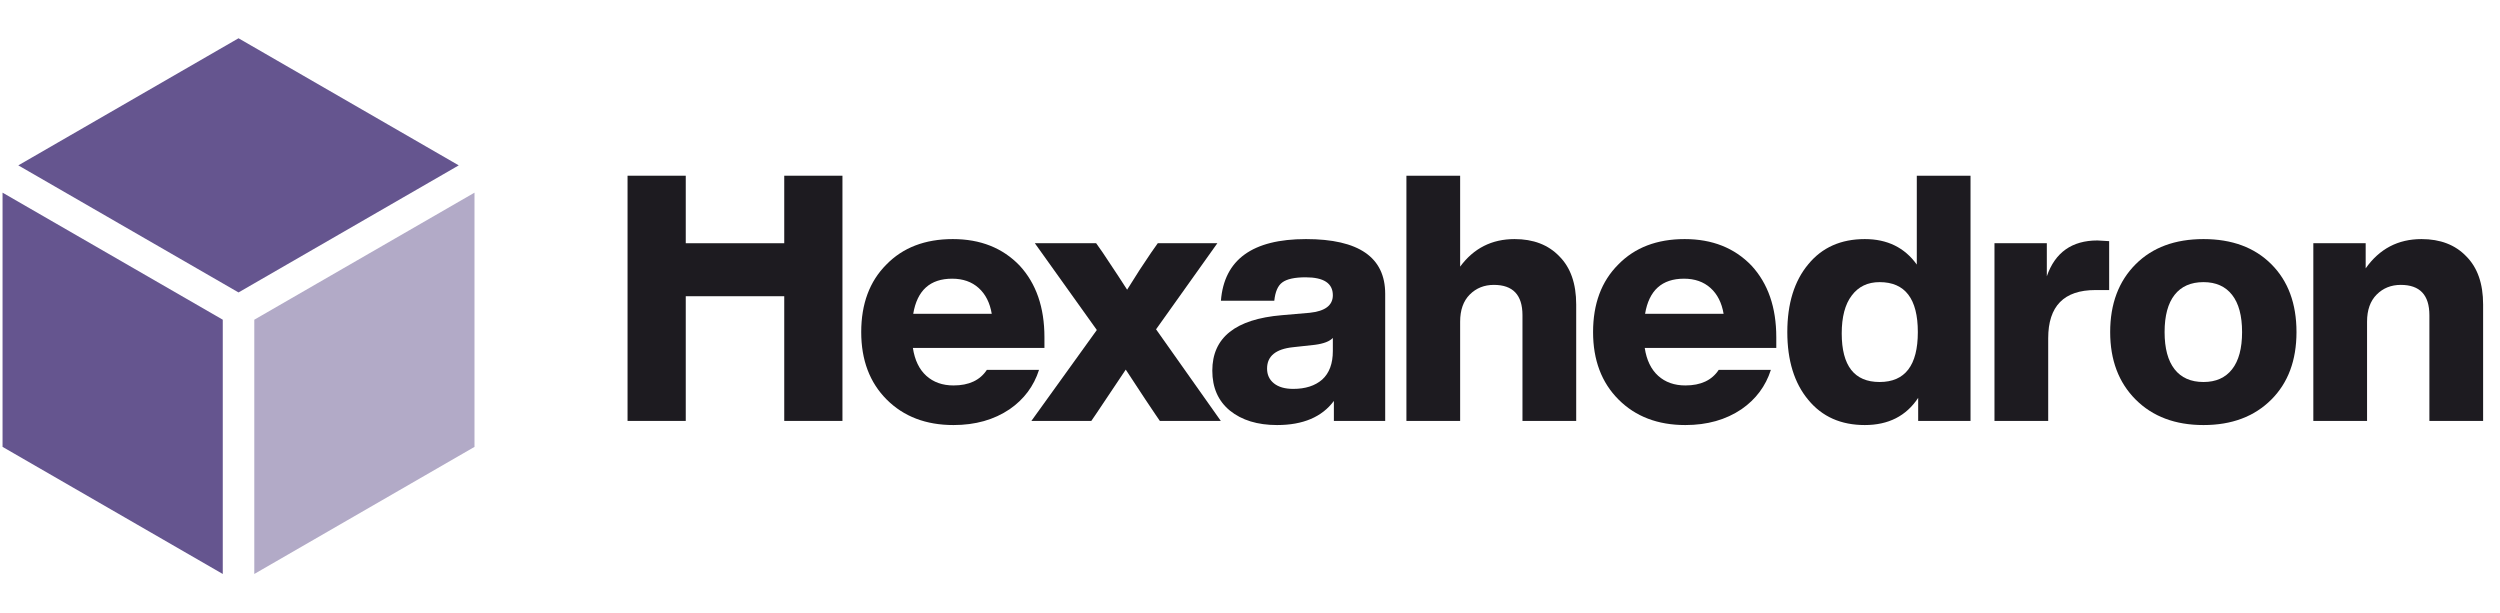
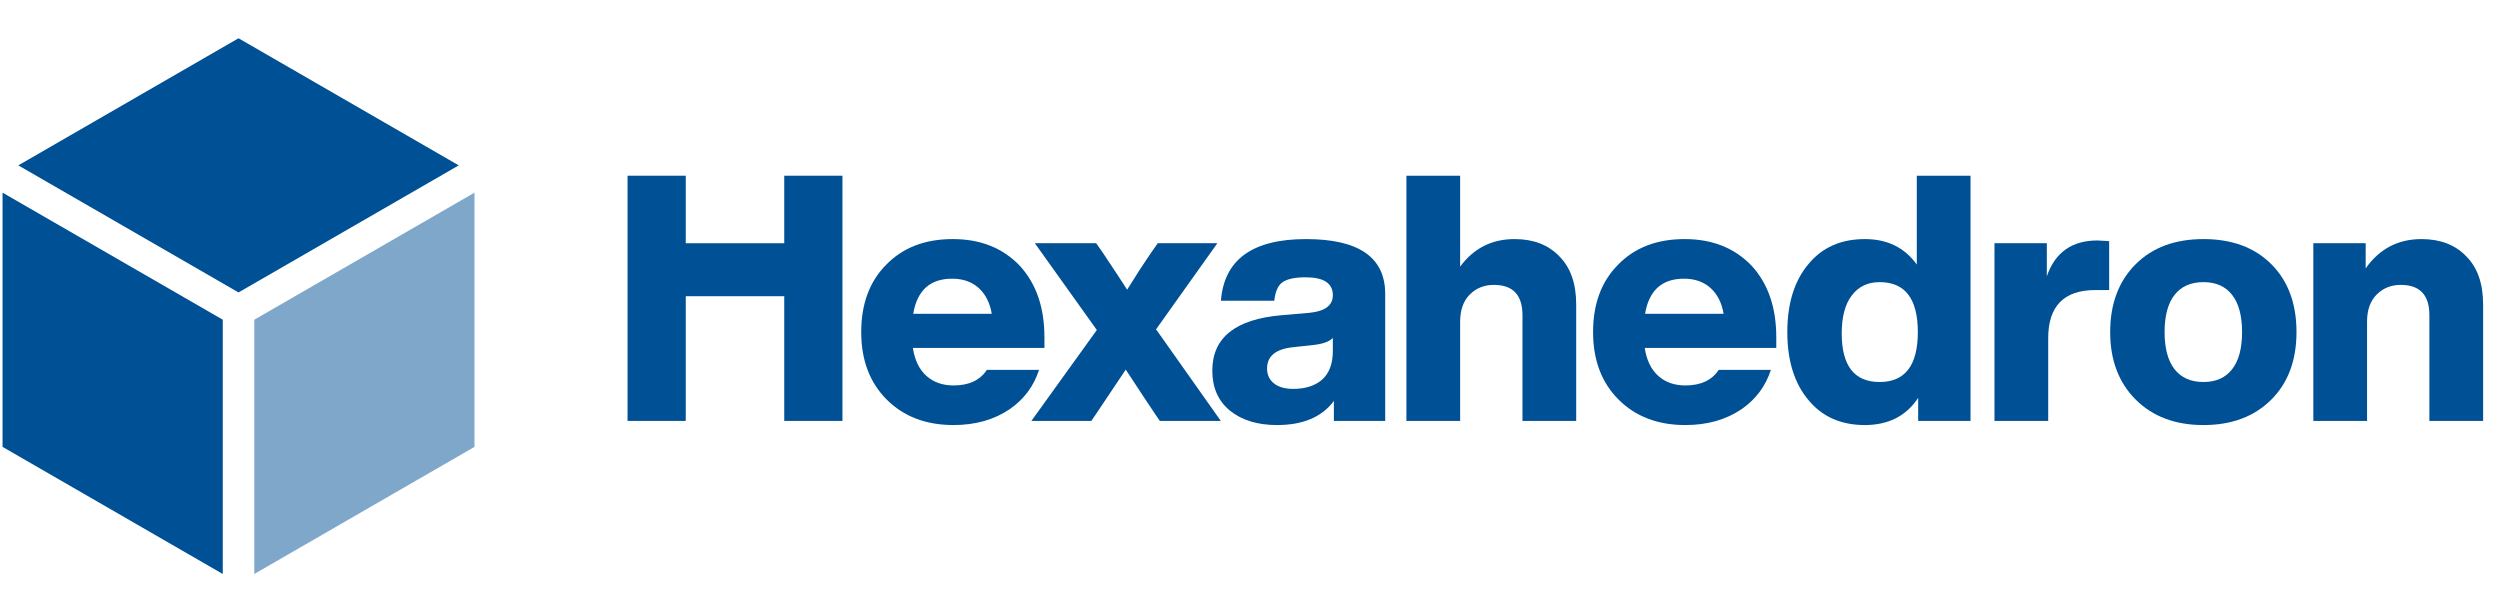
<svg xmlns="http://www.w3.org/2000/svg" width="196" height="48" viewBox="0 0 196 48" fill="none">
-   <path d="M18.7 22.927L35.965 12.965L18.7 3L1.435 12.965L18.7 22.927Z" fill="#65558F" />
-   <path d="M17.465 25.065L0.2 15.104V35.035L17.465 45V25.065Z" fill="#65558F" />
-   <path opacity="0.5" d="M19.936 25.066V45L37.201 35.035V15.104L19.936 25.066Z" fill="#65558F" />
-   <path d="M61.485 19.07V13.776H66.048V33H61.485V23.224H53.763V33H49.2V13.776H53.763V19.07H61.485Z" fill="#1D1B20" />
-   <path fill-rule="evenodd" clip-rule="evenodd" d="M81.884 26.439V27.276H71.57C71.714 28.23 72.065 28.959 72.623 29.463C73.181 29.967 73.892 30.219 74.756 30.219C75.963 30.219 76.833 29.813 77.368 29H81.459C81.048 30.278 80.281 31.305 79.157 32.082C77.933 32.91 76.466 33.324 74.756 33.324C72.596 33.324 70.85 32.658 69.518 31.326C68.186 29.994 67.52 28.23 67.52 26.034C67.52 23.82 68.177 22.056 69.491 20.742C70.787 19.41 72.524 18.744 74.702 18.744C76.862 18.744 78.608 19.437 79.94 20.823C81.236 22.227 81.884 24.099 81.884 26.439ZM74.648 21.849C72.92 21.849 71.903 22.767 71.597 24.603H77.753C77.609 23.739 77.267 23.064 76.727 22.578C76.187 22.092 75.494 21.849 74.648 21.849Z" fill="#1D1B20" />
-   <path d="M90.635 25.818L95.441 19.068H90.77L90.257 19.797C89.663 20.661 89.033 21.633 88.367 22.713C88.097 22.281 87.458 21.309 86.45 19.797L85.937 19.068H81.131L85.991 25.872L80.861 33H85.559L85.91 32.487C86.774 31.191 87.557 30.021 88.259 28.977C89.519 30.903 90.293 32.073 90.581 32.487L90.932 33H95.711L90.635 25.818Z" fill="#1D1B20" />
-   <path fill-rule="evenodd" clip-rule="evenodd" d="M108.599 33H104.576V31.434C103.64 32.694 102.155 33.324 100.121 33.324C98.591 33.324 97.358 32.946 96.422 32.19C95.504 31.434 95.045 30.39 95.045 29.058C95.045 26.466 96.863 25.017 100.499 24.711L102.686 24.522C103.892 24.396 104.495 23.937 104.495 23.145C104.495 22.209 103.784 21.741 102.362 21.741C101.498 21.741 100.886 21.876 100.526 22.146C100.184 22.398 99.977 22.875 99.905 23.577H95.72C95.972 20.355 98.195 18.744 102.389 18.744C106.529 18.744 108.599 20.175 108.599 23.037V33ZM101.39 30.489C102.344 30.489 103.1 30.246 103.658 29.76C104.216 29.256 104.495 28.509 104.495 27.519V26.493C104.243 26.763 103.775 26.943 103.091 27.033L101.363 27.222C100.013 27.366 99.338 27.924 99.338 28.896C99.338 29.382 99.518 29.769 99.878 30.057C100.238 30.345 100.742 30.489 101.39 30.489Z" fill="#1D1B20" />
-   <path d="M122.251 20.094C121.387 19.194 120.217 18.744 118.741 18.744C116.959 18.744 115.537 19.464 114.475 20.904V13.776H110.263V33H114.475V25.224C114.475 24.306 114.727 23.595 115.231 23.091C115.735 22.587 116.365 22.335 117.121 22.335C118.615 22.335 119.362 23.127 119.362 24.711V33H123.574V23.874C123.574 22.236 123.133 20.976 122.251 20.094Z" fill="#1D1B20" />
-   <path fill-rule="evenodd" clip-rule="evenodd" d="M139.261 26.439V27.276H128.947C129.091 28.23 129.442 28.959 130 29.463C130.558 29.967 131.269 30.219 132.133 30.219C133.34 30.219 134.211 29.813 134.745 29H138.836C138.425 30.278 137.658 31.305 136.534 32.082C135.31 32.91 133.843 33.324 132.133 33.324C129.973 33.324 128.227 32.658 126.895 31.326C125.563 29.994 124.897 28.23 124.897 26.034C124.897 23.82 125.554 22.056 126.868 20.742C128.164 19.41 129.901 18.744 132.079 18.744C134.239 18.744 135.985 19.437 137.317 20.823C138.613 22.227 139.261 24.099 139.261 26.439ZM132.025 21.849C130.297 21.849 129.28 22.767 128.974 24.603H135.13C134.986 23.739 134.644 23.064 134.104 22.578C133.564 22.092 132.871 21.849 132.025 21.849Z" fill="#1D1B20" />
-   <path fill-rule="evenodd" clip-rule="evenodd" d="M150.277 13.776V20.742C149.323 19.41 147.964 18.744 146.2 18.744C144.328 18.744 142.852 19.401 141.772 20.715C140.674 22.029 140.125 23.802 140.125 26.034C140.125 28.266 140.674 30.039 141.772 31.353C142.852 32.667 144.328 33.324 146.2 33.324C148.054 33.324 149.449 32.613 150.385 31.191V33H154.489V13.776H150.277ZM150.358 26.034C150.358 28.644 149.359 29.949 147.361 29.949C145.381 29.949 144.391 28.68 144.391 26.142C144.391 24.846 144.652 23.856 145.174 23.172C145.696 22.47 146.425 22.119 147.361 22.119C149.359 22.119 150.358 23.424 150.358 26.034Z" fill="#1D1B20" />
-   <path d="M164.44 18.852C164.512 18.852 164.818 18.87 165.358 18.906V22.74H164.278C161.812 22.74 160.579 24 160.579 26.52V33H156.367V19.068H160.471V21.66C161.119 19.788 162.442 18.852 164.44 18.852Z" fill="#1D1B20" />
-   <path fill-rule="evenodd" clip-rule="evenodd" d="M172.755 33.324C174.969 33.324 176.742 32.658 178.074 31.326C179.388 30.012 180.045 28.248 180.045 26.034C180.045 23.802 179.388 22.029 178.074 20.715C176.76 19.401 174.987 18.744 172.755 18.744C170.523 18.744 168.75 19.401 167.436 20.715C166.104 22.047 165.438 23.82 165.438 26.034C165.438 28.23 166.104 29.994 167.436 31.326C168.768 32.658 170.541 33.324 172.755 33.324ZM174.996 28.95C174.474 29.616 173.727 29.949 172.755 29.949C171.765 29.949 171.009 29.616 170.487 28.95C169.965 28.284 169.704 27.312 169.704 26.034C169.704 24.756 169.965 23.784 170.487 23.118C171.009 22.452 171.765 22.119 172.755 22.119C173.727 22.119 174.474 22.452 174.996 23.118C175.518 23.784 175.779 24.756 175.779 26.034C175.779 27.312 175.518 28.284 174.996 28.95Z" fill="#1D1B20" />
-   <path d="M189.843 18.744C191.319 18.744 192.489 19.194 193.353 20.094C194.235 20.976 194.676 22.236 194.676 23.874V33H190.464V24.711C190.464 23.127 189.717 22.335 188.223 22.335C187.467 22.335 186.837 22.587 186.333 23.091C185.829 23.595 185.577 24.306 185.577 25.224V33H181.365V19.068H185.469V21.039C186.549 19.509 188.007 18.744 189.843 18.744Z" fill="#1D1B20" />
+   <path d="M18.7 22.927L35.965 12.965L18.7 3L1.435 12.965L18.7 22.927Z" fill="#005096" />
+   <path d="M17.465 25.065L0.2 15.104V35.035L17.465 45V25.065Z" fill="#005096" />
+   <path opacity="0.5" d="M19.936 25.066V45L37.201 35.035V15.104L19.936 25.066Z" fill="#005096" />
+   <path d="M61.485 19.07V13.776H66.048V33H61.485V23.224H53.763V33H49.2V13.776H53.763V19.07H61.485Z" fill="#005096" />
+   <path fill-rule="evenodd" clip-rule="evenodd" d="M81.884 26.439V27.276H71.57C71.714 28.23 72.065 28.959 72.623 29.463C73.181 29.967 73.892 30.219 74.756 30.219C75.963 30.219 76.833 29.813 77.368 29H81.459C81.048 30.278 80.281 31.305 79.157 32.082C77.933 32.91 76.466 33.324 74.756 33.324C72.596 33.324 70.85 32.658 69.518 31.326C68.186 29.994 67.52 28.23 67.52 26.034C67.52 23.82 68.177 22.056 69.491 20.742C70.787 19.41 72.524 18.744 74.702 18.744C76.862 18.744 78.608 19.437 79.94 20.823C81.236 22.227 81.884 24.099 81.884 26.439ZM74.648 21.849C72.92 21.849 71.903 22.767 71.597 24.603H77.753C77.609 23.739 77.267 23.064 76.727 22.578C76.187 22.092 75.494 21.849 74.648 21.849Z" fill="#005096" />
+   <path d="M90.635 25.818L95.441 19.068H90.77L90.257 19.797C89.663 20.661 89.033 21.633 88.367 22.713C88.097 22.281 87.458 21.309 86.45 19.797L85.937 19.068H81.131L85.991 25.872L80.861 33H85.559L85.91 32.487C86.774 31.191 87.557 30.021 88.259 28.977C89.519 30.903 90.293 32.073 90.581 32.487L90.932 33H95.711L90.635 25.818Z" fill="#005096" />
+   <path fill-rule="evenodd" clip-rule="evenodd" d="M108.599 33H104.576V31.434C103.64 32.694 102.155 33.324 100.121 33.324C98.591 33.324 97.358 32.946 96.422 32.19C95.504 31.434 95.045 30.39 95.045 29.058C95.045 26.466 96.863 25.017 100.499 24.711L102.686 24.522C103.892 24.396 104.495 23.937 104.495 23.145C104.495 22.209 103.784 21.741 102.362 21.741C101.498 21.741 100.886 21.876 100.526 22.146C100.184 22.398 99.977 22.875 99.905 23.577H95.72C95.972 20.355 98.195 18.744 102.389 18.744C106.529 18.744 108.599 20.175 108.599 23.037V33ZM101.39 30.489C102.344 30.489 103.1 30.246 103.658 29.76C104.216 29.256 104.495 28.509 104.495 27.519V26.493C104.243 26.763 103.775 26.943 103.091 27.033L101.363 27.222C100.013 27.366 99.338 27.924 99.338 28.896C99.338 29.382 99.518 29.769 99.878 30.057C100.238 30.345 100.742 30.489 101.39 30.489Z" fill="#005096" />
+   <path d="M122.251 20.094C121.387 19.194 120.217 18.744 118.741 18.744C116.959 18.744 115.537 19.464 114.475 20.904V13.776H110.263V33H114.475V25.224C114.475 24.306 114.727 23.595 115.231 23.091C115.735 22.587 116.365 22.335 117.121 22.335C118.615 22.335 119.362 23.127 119.362 24.711V33H123.574V23.874C123.574 22.236 123.133 20.976 122.251 20.094Z" fill="#005096" />
+   <path fill-rule="evenodd" clip-rule="evenodd" d="M139.261 26.439V27.276H128.947C129.091 28.23 129.442 28.959 130 29.463C130.558 29.967 131.269 30.219 132.133 30.219C133.34 30.219 134.211 29.813 134.745 29H138.836C138.425 30.278 137.658 31.305 136.534 32.082C135.31 32.91 133.843 33.324 132.133 33.324C129.973 33.324 128.227 32.658 126.895 31.326C125.563 29.994 124.897 28.23 124.897 26.034C124.897 23.82 125.554 22.056 126.868 20.742C128.164 19.41 129.901 18.744 132.079 18.744C134.239 18.744 135.985 19.437 137.317 20.823C138.613 22.227 139.261 24.099 139.261 26.439ZM132.025 21.849C130.297 21.849 129.28 22.767 128.974 24.603H135.13C134.986 23.739 134.644 23.064 134.104 22.578C133.564 22.092 132.871 21.849 132.025 21.849Z" fill="#005096" />
+   <path fill-rule="evenodd" clip-rule="evenodd" d="M150.277 13.776V20.742C149.323 19.41 147.964 18.744 146.2 18.744C144.328 18.744 142.852 19.401 141.772 20.715C140.674 22.029 140.125 23.802 140.125 26.034C140.125 28.266 140.674 30.039 141.772 31.353C142.852 32.667 144.328 33.324 146.2 33.324C148.054 33.324 149.449 32.613 150.385 31.191V33H154.489V13.776H150.277ZM150.358 26.034C150.358 28.644 149.359 29.949 147.361 29.949C145.381 29.949 144.391 28.68 144.391 26.142C144.391 24.846 144.652 23.856 145.174 23.172C145.696 22.47 146.425 22.119 147.361 22.119C149.359 22.119 150.358 23.424 150.358 26.034Z" fill="#005096" />
+   <path d="M164.44 18.852C164.512 18.852 164.818 18.87 165.358 18.906V22.74H164.278C161.812 22.74 160.579 24 160.579 26.52V33H156.367V19.068H160.471V21.66C161.119 19.788 162.442 18.852 164.44 18.852Z" fill="#005096" />
+   <path fill-rule="evenodd" clip-rule="evenodd" d="M172.755 33.324C174.969 33.324 176.742 32.658 178.074 31.326C179.388 30.012 180.045 28.248 180.045 26.034C180.045 23.802 179.388 22.029 178.074 20.715C176.76 19.401 174.987 18.744 172.755 18.744C170.523 18.744 168.75 19.401 167.436 20.715C166.104 22.047 165.438 23.82 165.438 26.034C165.438 28.23 166.104 29.994 167.436 31.326C168.768 32.658 170.541 33.324 172.755 33.324ZM174.996 28.95C174.474 29.616 173.727 29.949 172.755 29.949C171.765 29.949 171.009 29.616 170.487 28.95C169.965 28.284 169.704 27.312 169.704 26.034C169.704 24.756 169.965 23.784 170.487 23.118C171.009 22.452 171.765 22.119 172.755 22.119C173.727 22.119 174.474 22.452 174.996 23.118C175.518 23.784 175.779 24.756 175.779 26.034C175.779 27.312 175.518 28.284 174.996 28.95Z" fill="#005096" />
+   <path d="M189.843 18.744C191.319 18.744 192.489 19.194 193.353 20.094C194.235 20.976 194.676 22.236 194.676 23.874V33H190.464V24.711C190.464 23.127 189.717 22.335 188.223 22.335C187.467 22.335 186.837 22.587 186.333 23.091C185.829 23.595 185.577 24.306 185.577 25.224V33H181.365V19.068H185.469V21.039C186.549 19.509 188.007 18.744 189.843 18.744Z" fill="#005096" />
</svg>
